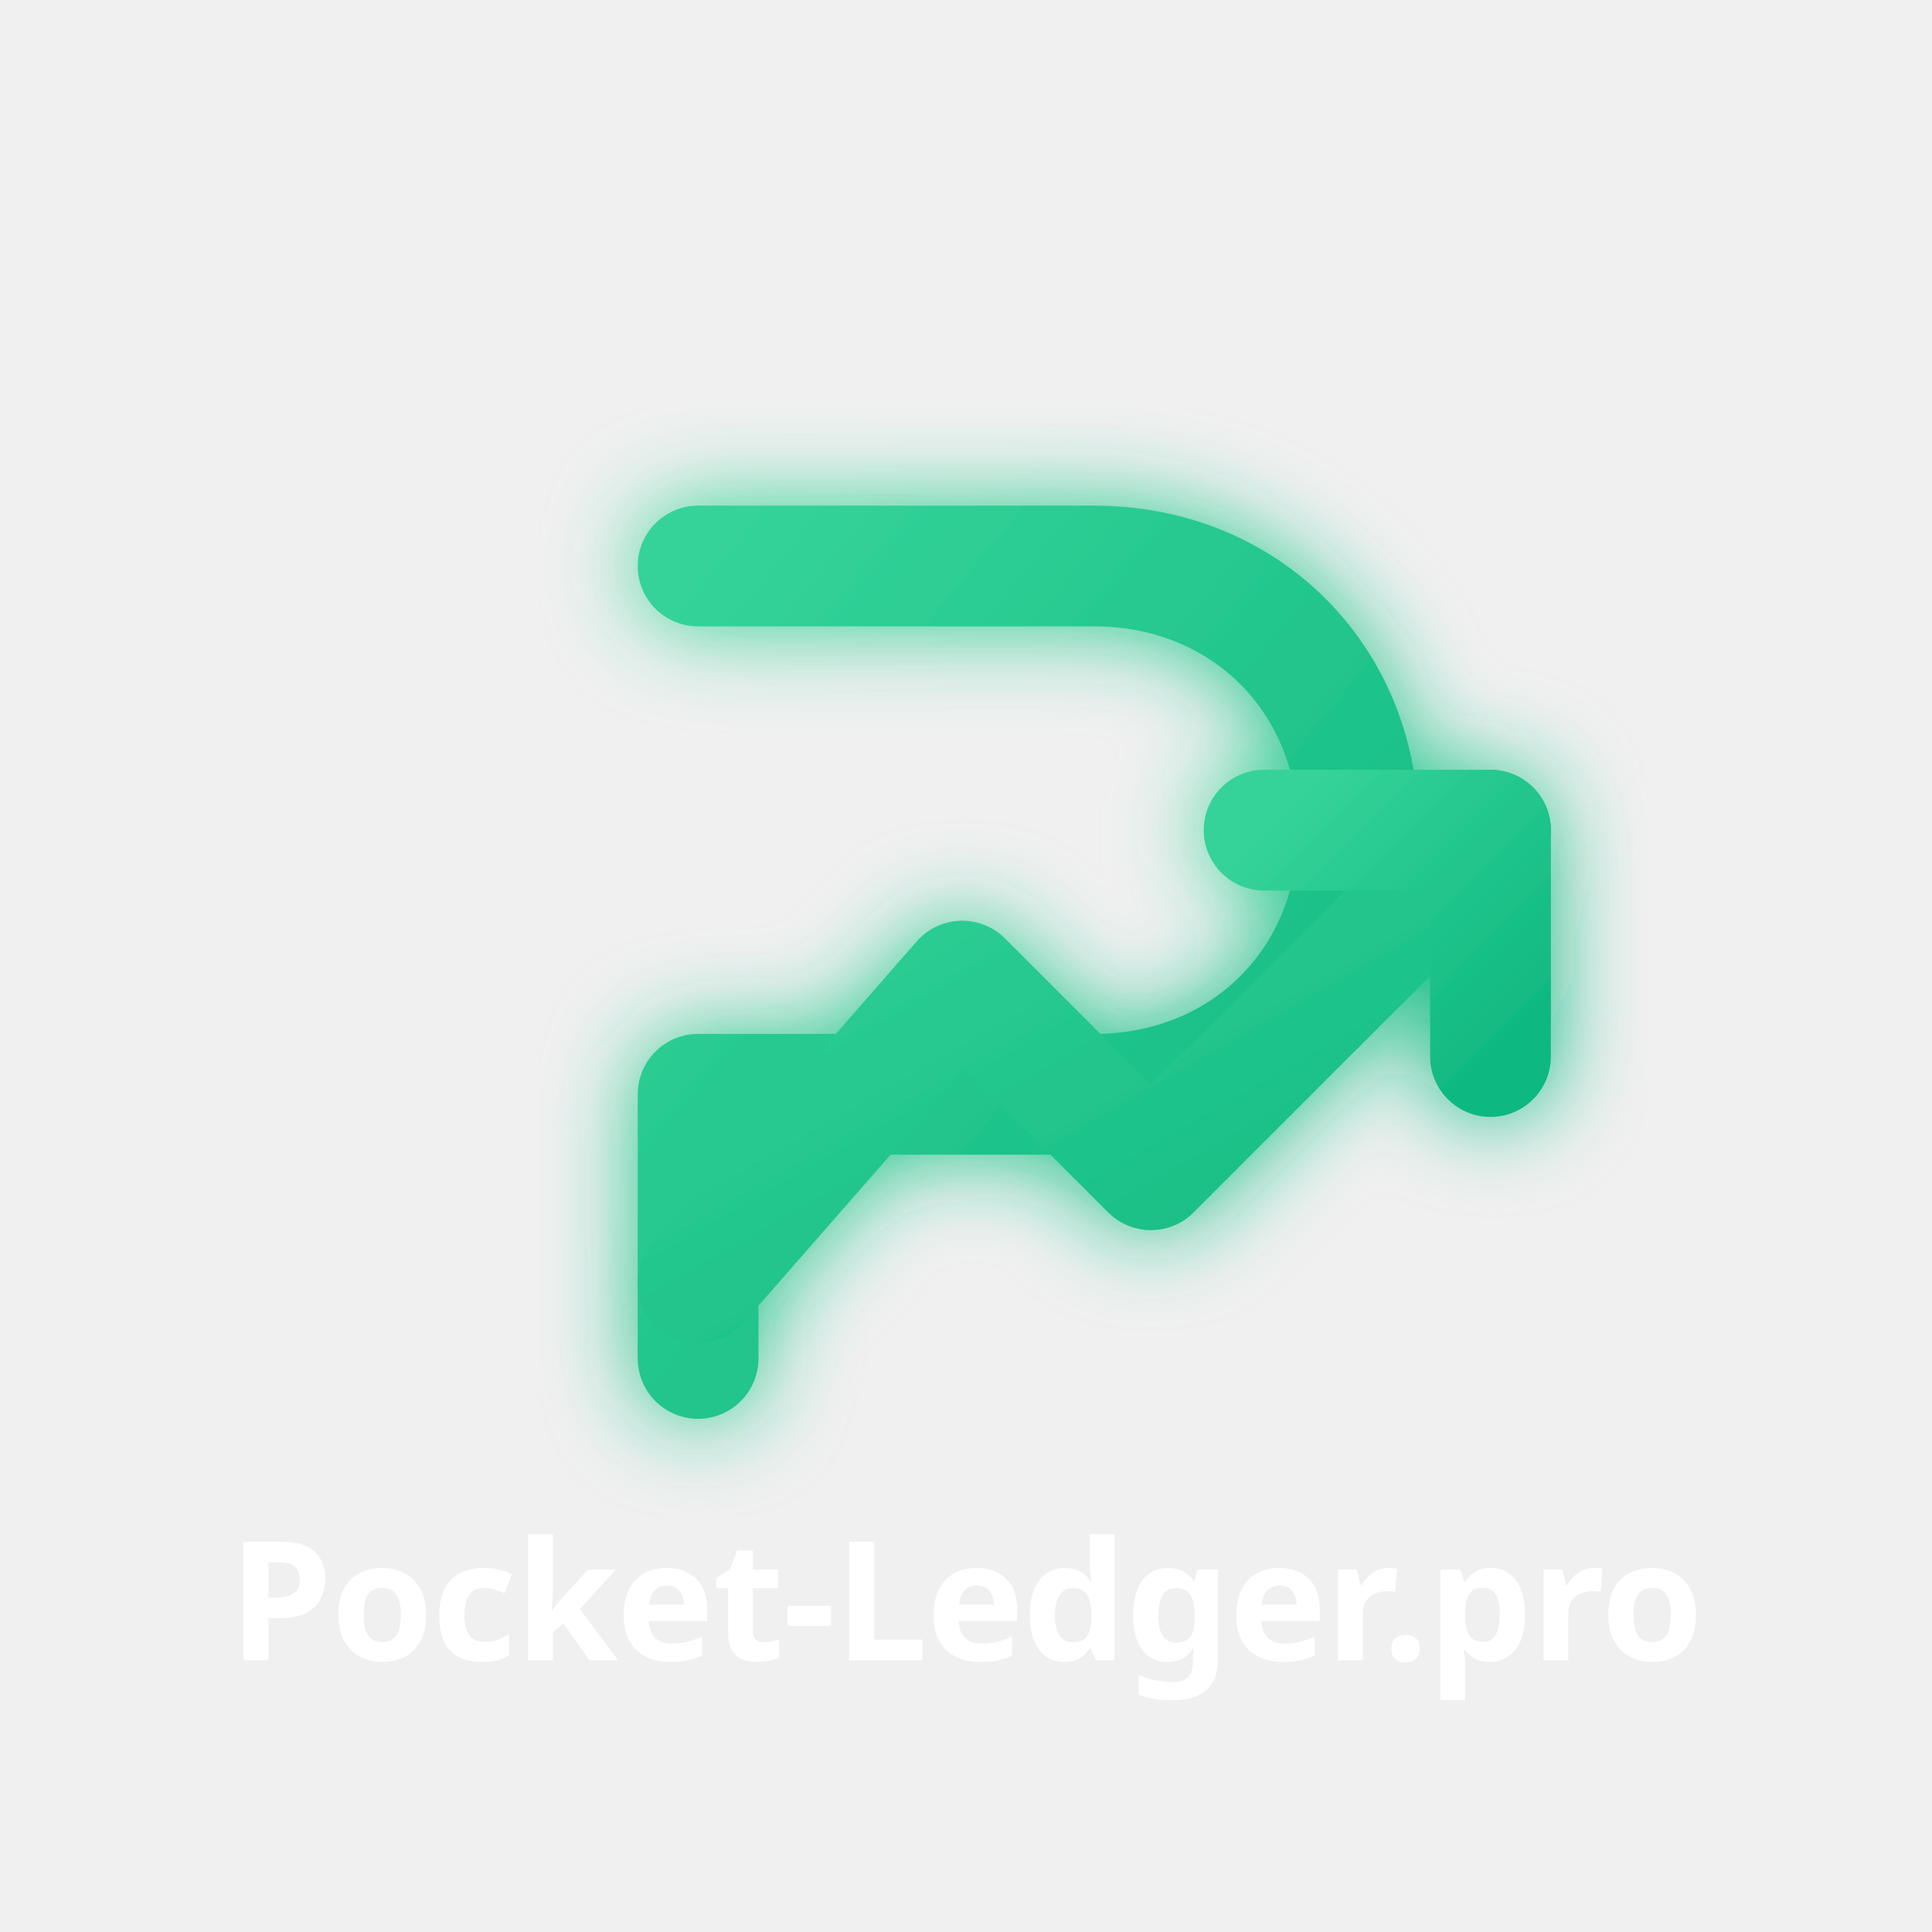
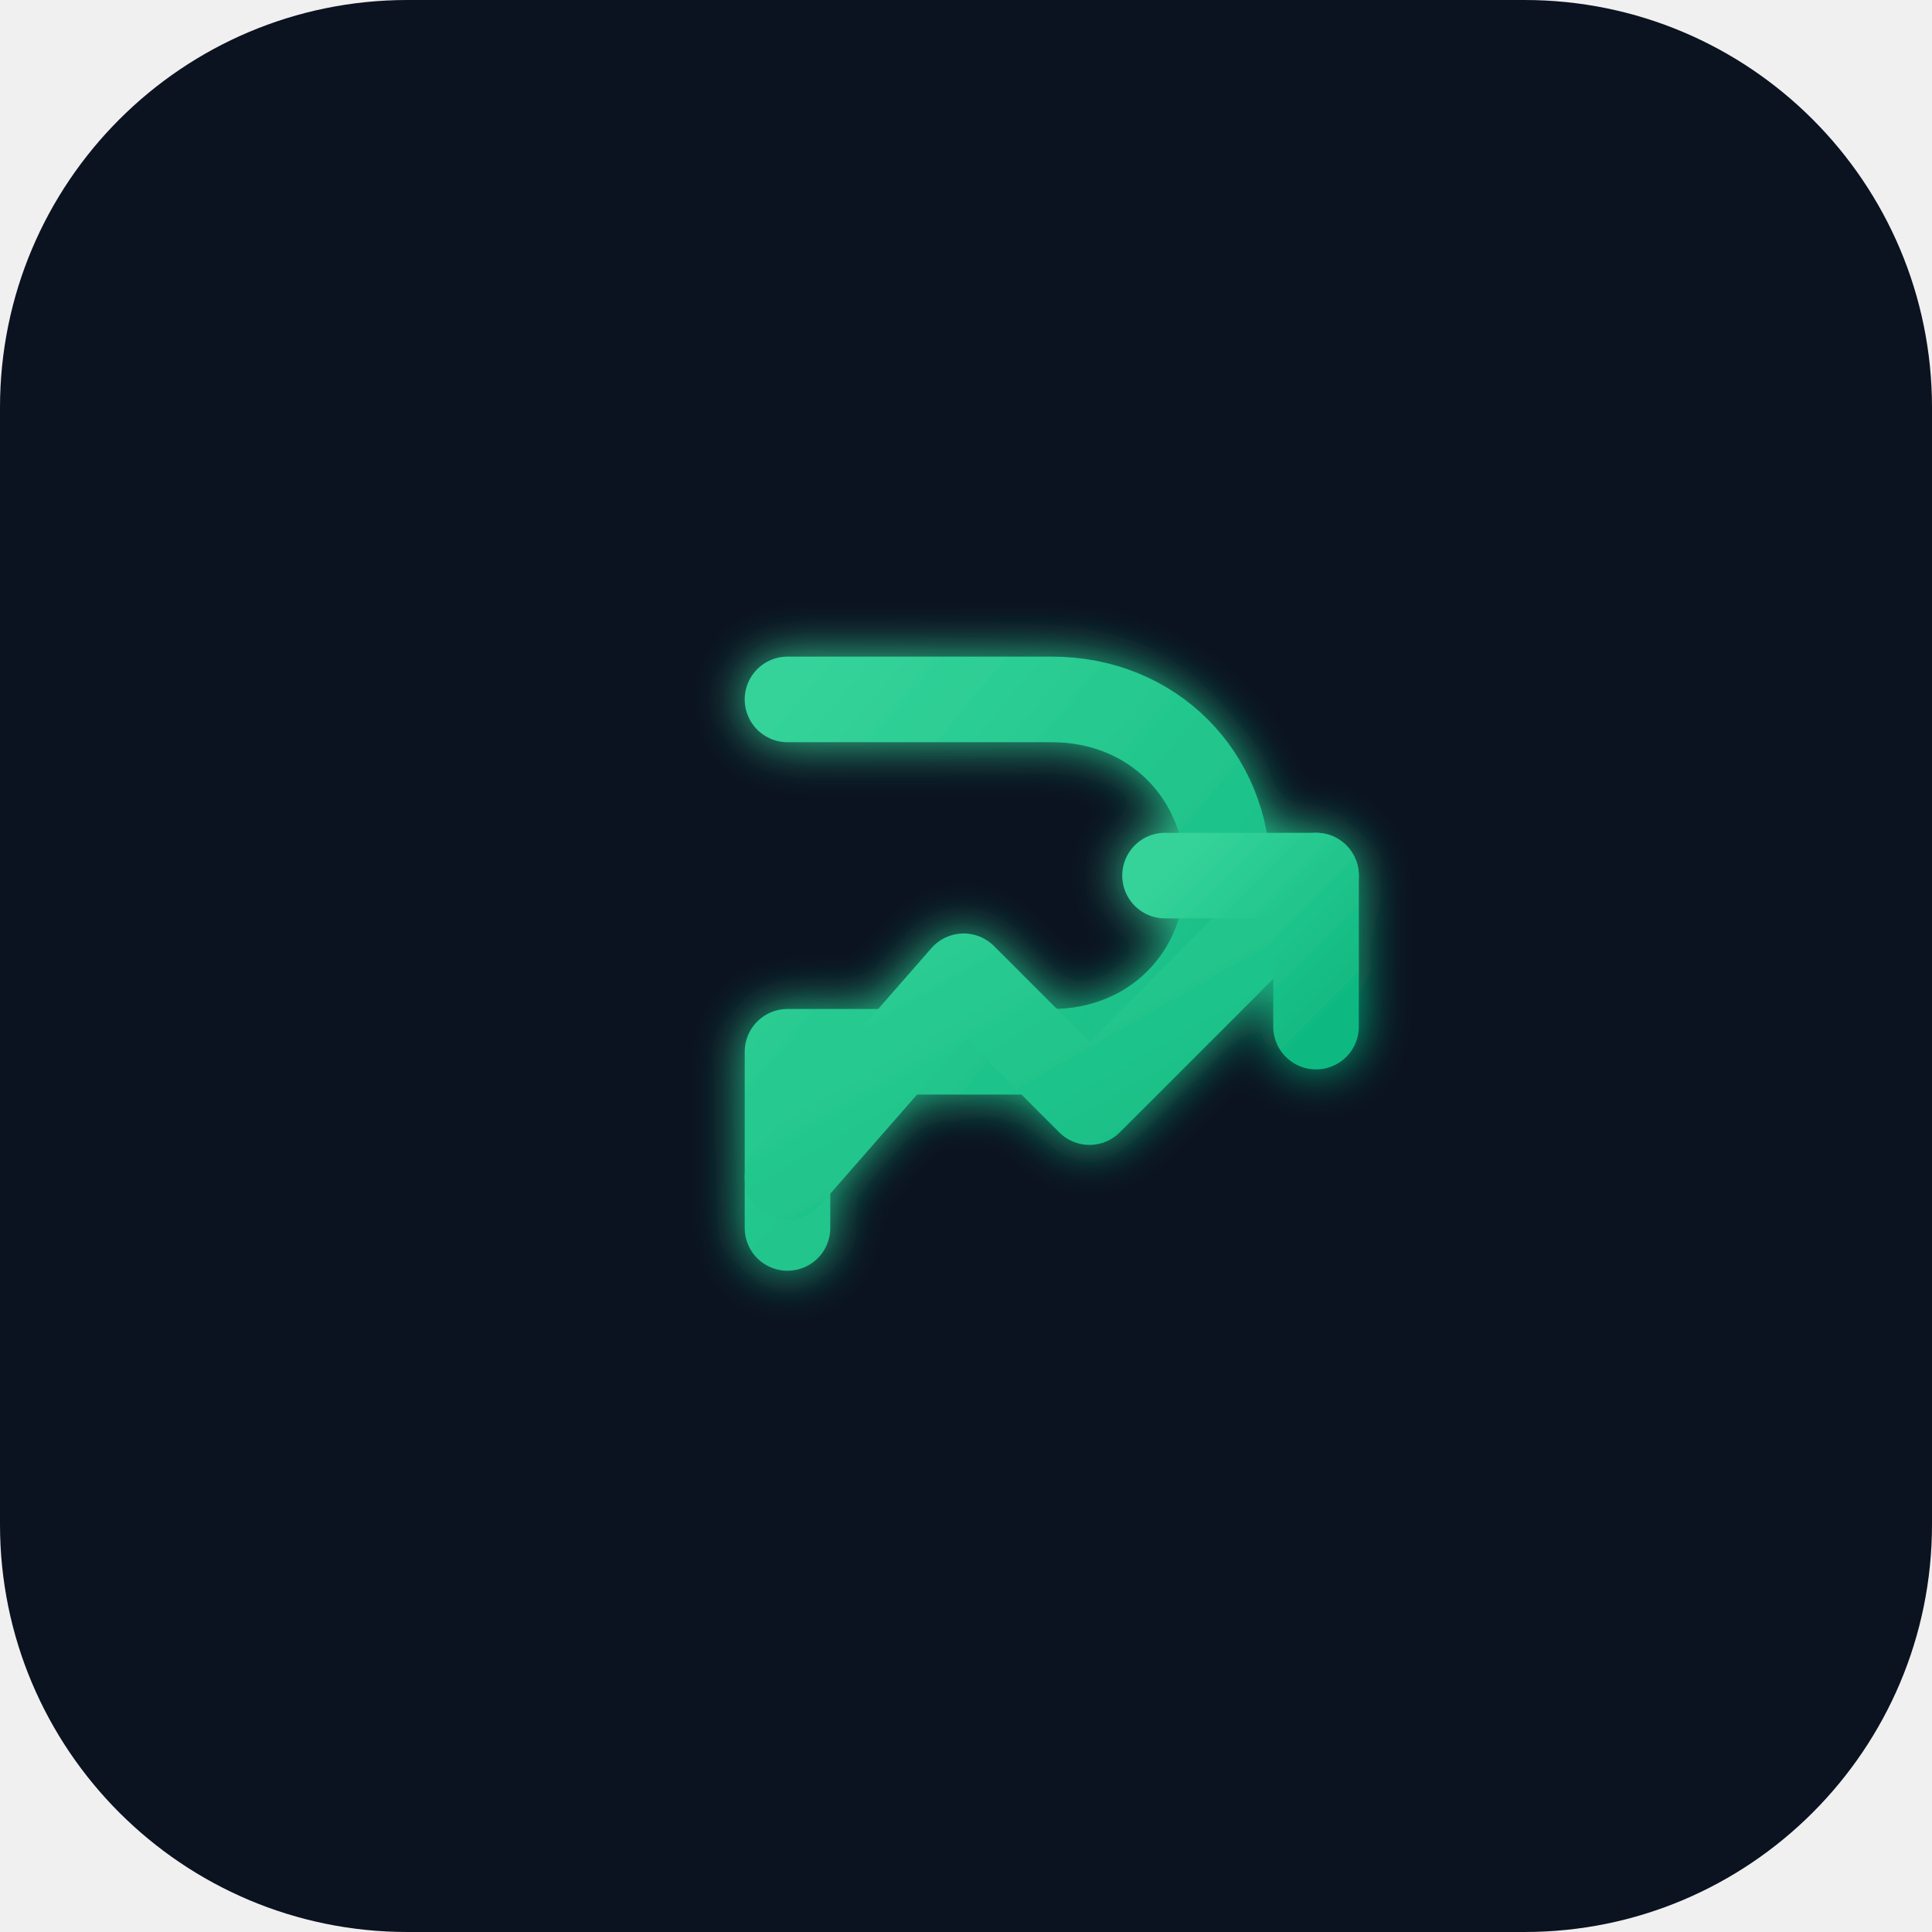
- <svg xmlns="http://www.w3.org/2000/svg" width="1024" height="1024" viewBox="0 0 512 512" fill="none" style="background: #0B1220">
+ <svg xmlns="http://www.w3.org/2000/svg" width="512" height="512" viewBox="0 0 512 512" fill="none">
  <defs>
    <linearGradient id="logo-gradient" x1="0" y1="0" x2="1" y2="1">
      <stop offset="0%" stop-color="#34D399" />
      <stop offset="100%" stop-color="#10B981" />
    </linearGradient>
    <filter id="glow" x="-20%" y="-20%" width="140%" height="140%">
-       <feGaussianBlur stdDeviation="12" result="blur" />
+       <feGaussianBlur stdDeviation="10" result="blur" />
      <feComposite in="SourceGraphic" in2="blur" operator="over" />
    </filter>
  </defs>
-   <g filter="url(#glow)">
-     <path d="M 185 150 H 290 C 330 150 360 180 360 220 C 360 260 330 290 290 290 H 185 V 360" stroke="url(#logo-gradient)" stroke-width="32" stroke-linecap="round" stroke-linejoin="round" />
-     <path d="M 185 340 L 255 260 L 305 310 L 395 220" stroke="url(#logo-gradient)" stroke-width="32" stroke-linecap="round" stroke-linejoin="round" />
-     <path d="M 335 220 H 395 V 280" stroke="url(#logo-gradient)" stroke-width="32" stroke-linecap="round" stroke-linejoin="round" />
+   <rect width="512" height="512" rx="108" fill="#0B1220" />
+   <g transform="translate(85.3, 85.3) scale(0.667)" filter="url(#glow)">
+     <path d="M 185 150 H 290 C 330 150 360 180 360 220 C 360 260 330 290 290 290 H 185 V 360" stroke="url(#logo-gradient)" stroke-width="34" stroke-linecap="round" stroke-linejoin="round" />
+     <path d="M 185 340 L 255 260 L 305 310 L 395 220" stroke="url(#logo-gradient)" stroke-width="34" stroke-linecap="round" stroke-linejoin="round" />
+     <path d="M 335 220 H 395 V 280" stroke="url(#logo-gradient)" stroke-width="34" stroke-linecap="round" stroke-linejoin="round" />
  </g>
-   <text x="256" y="440" fill="#FFFFFF" font-family="'Space Grotesk', sans-serif" font-weight="bold" font-size="44" letter-spacing="-0.5" text-anchor="middle">Pocket-Ledger.pro</text>
</svg>
